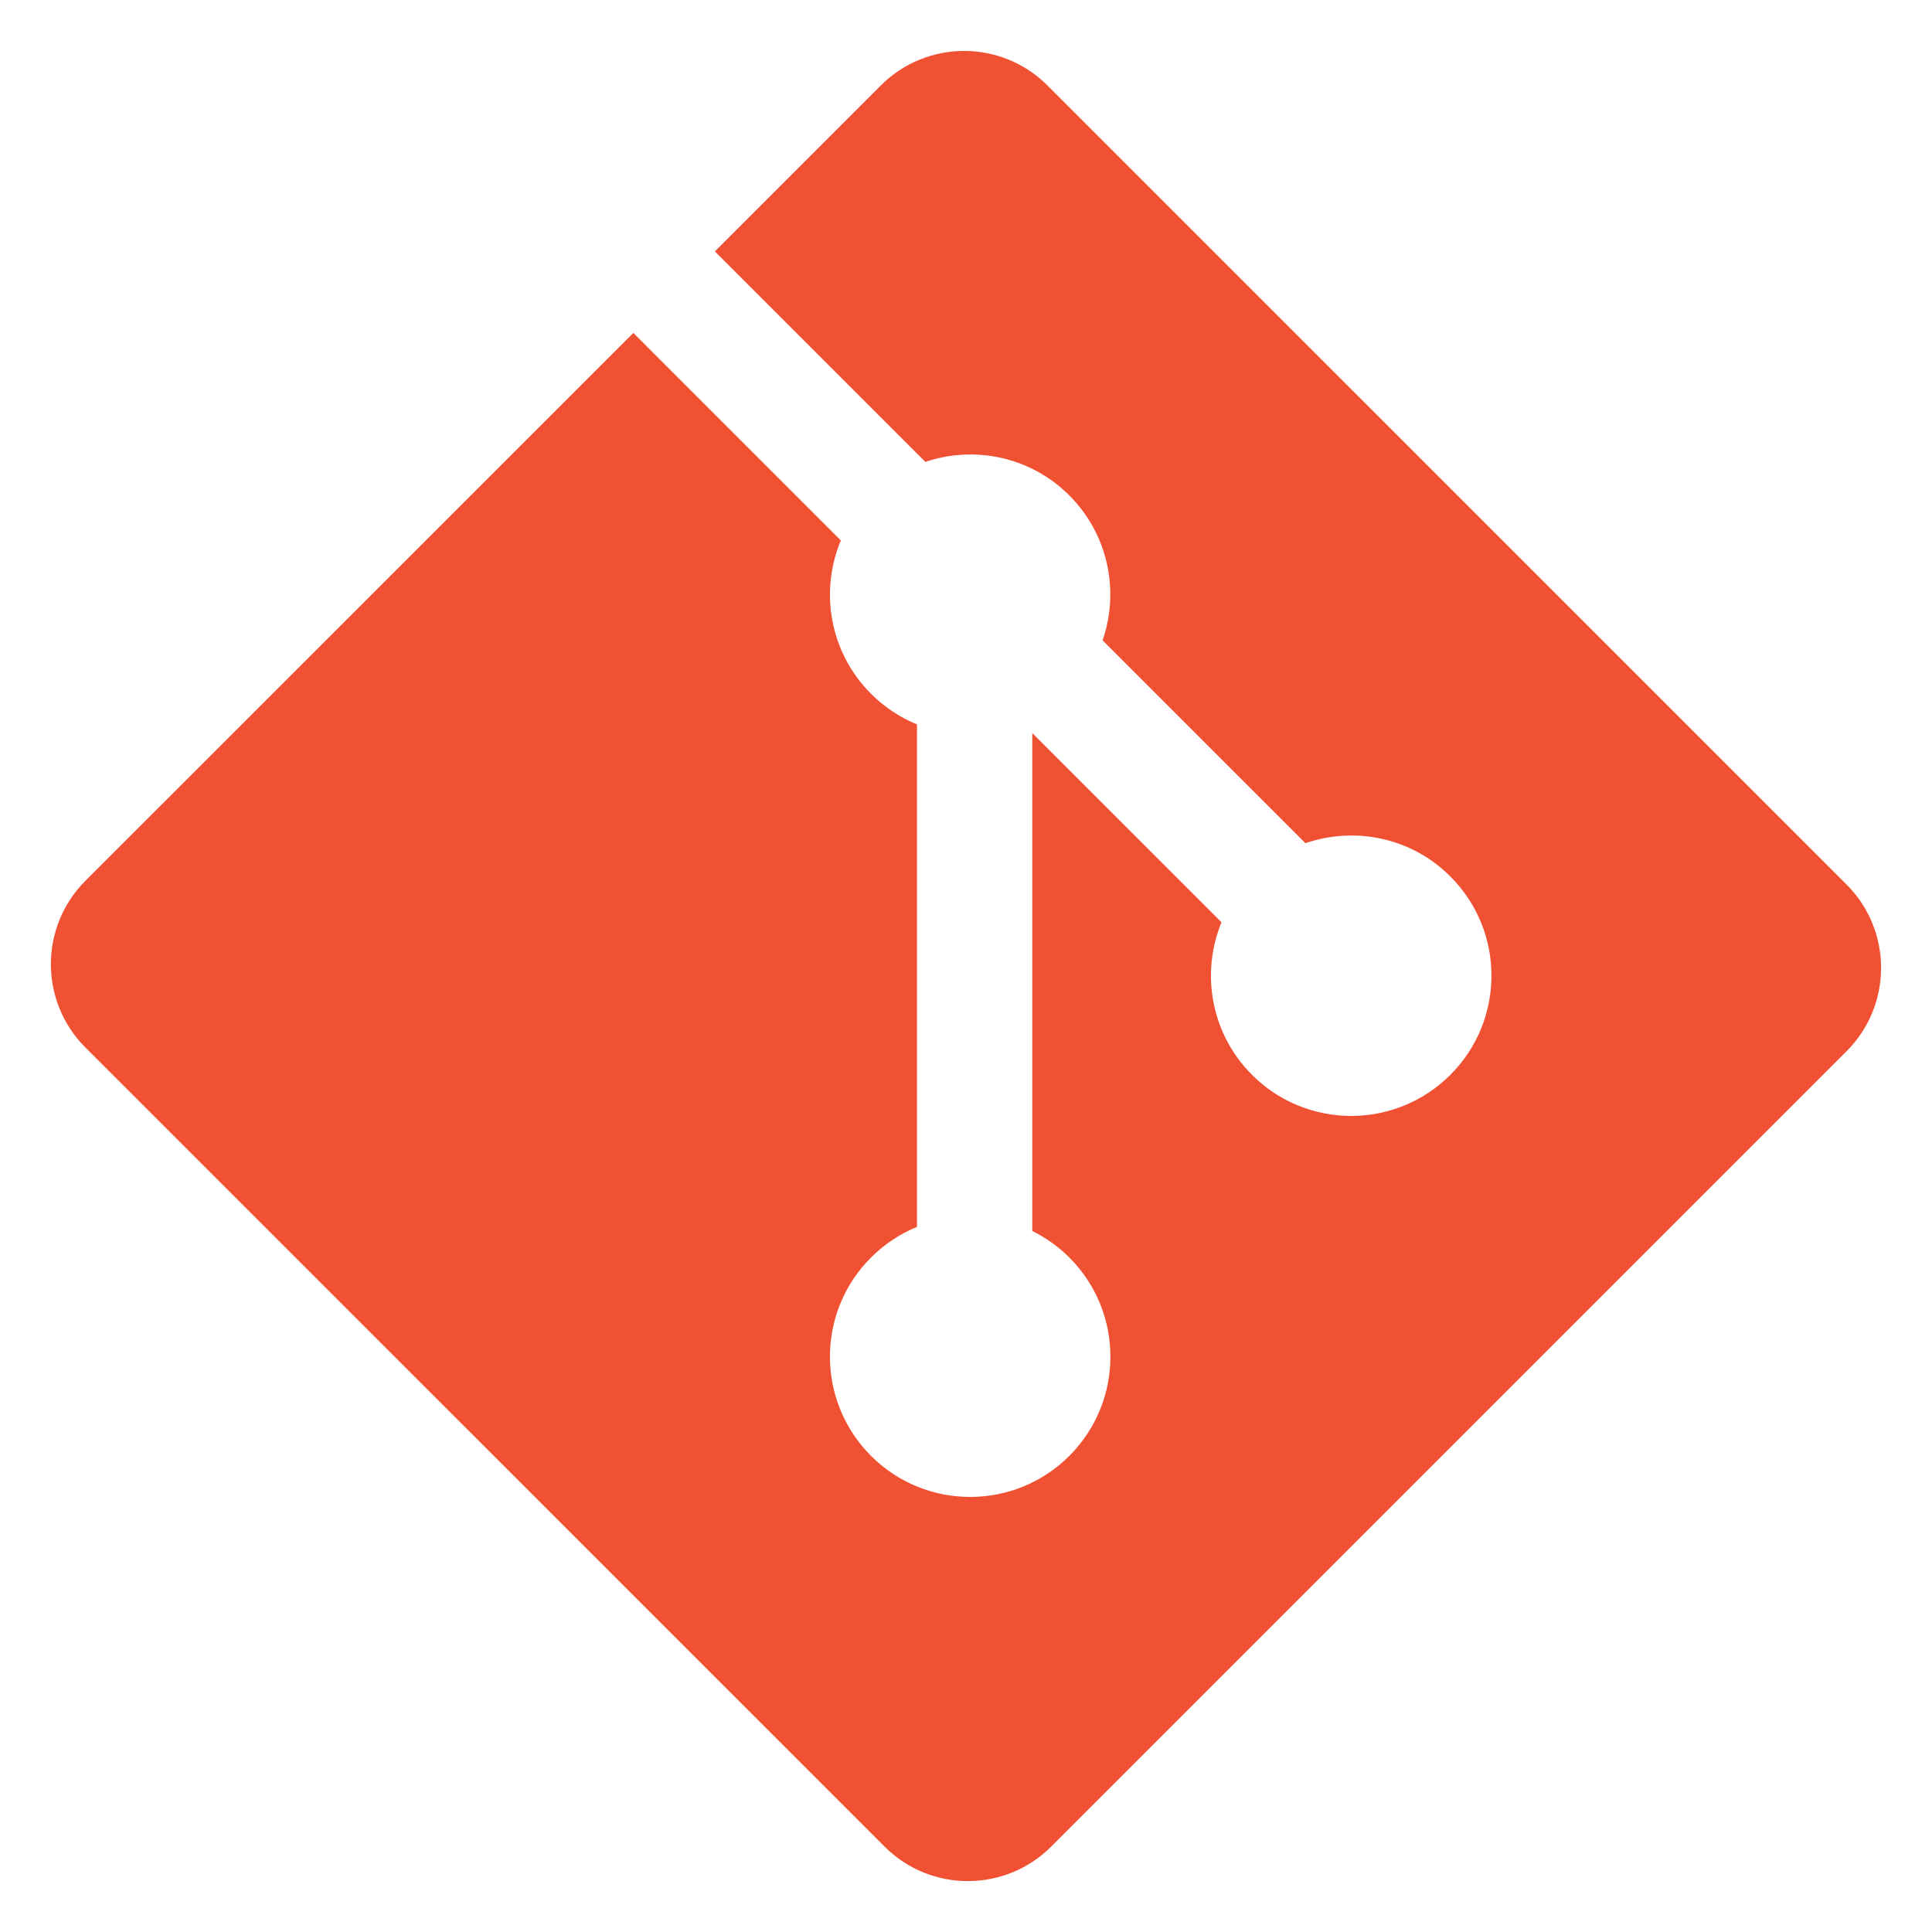
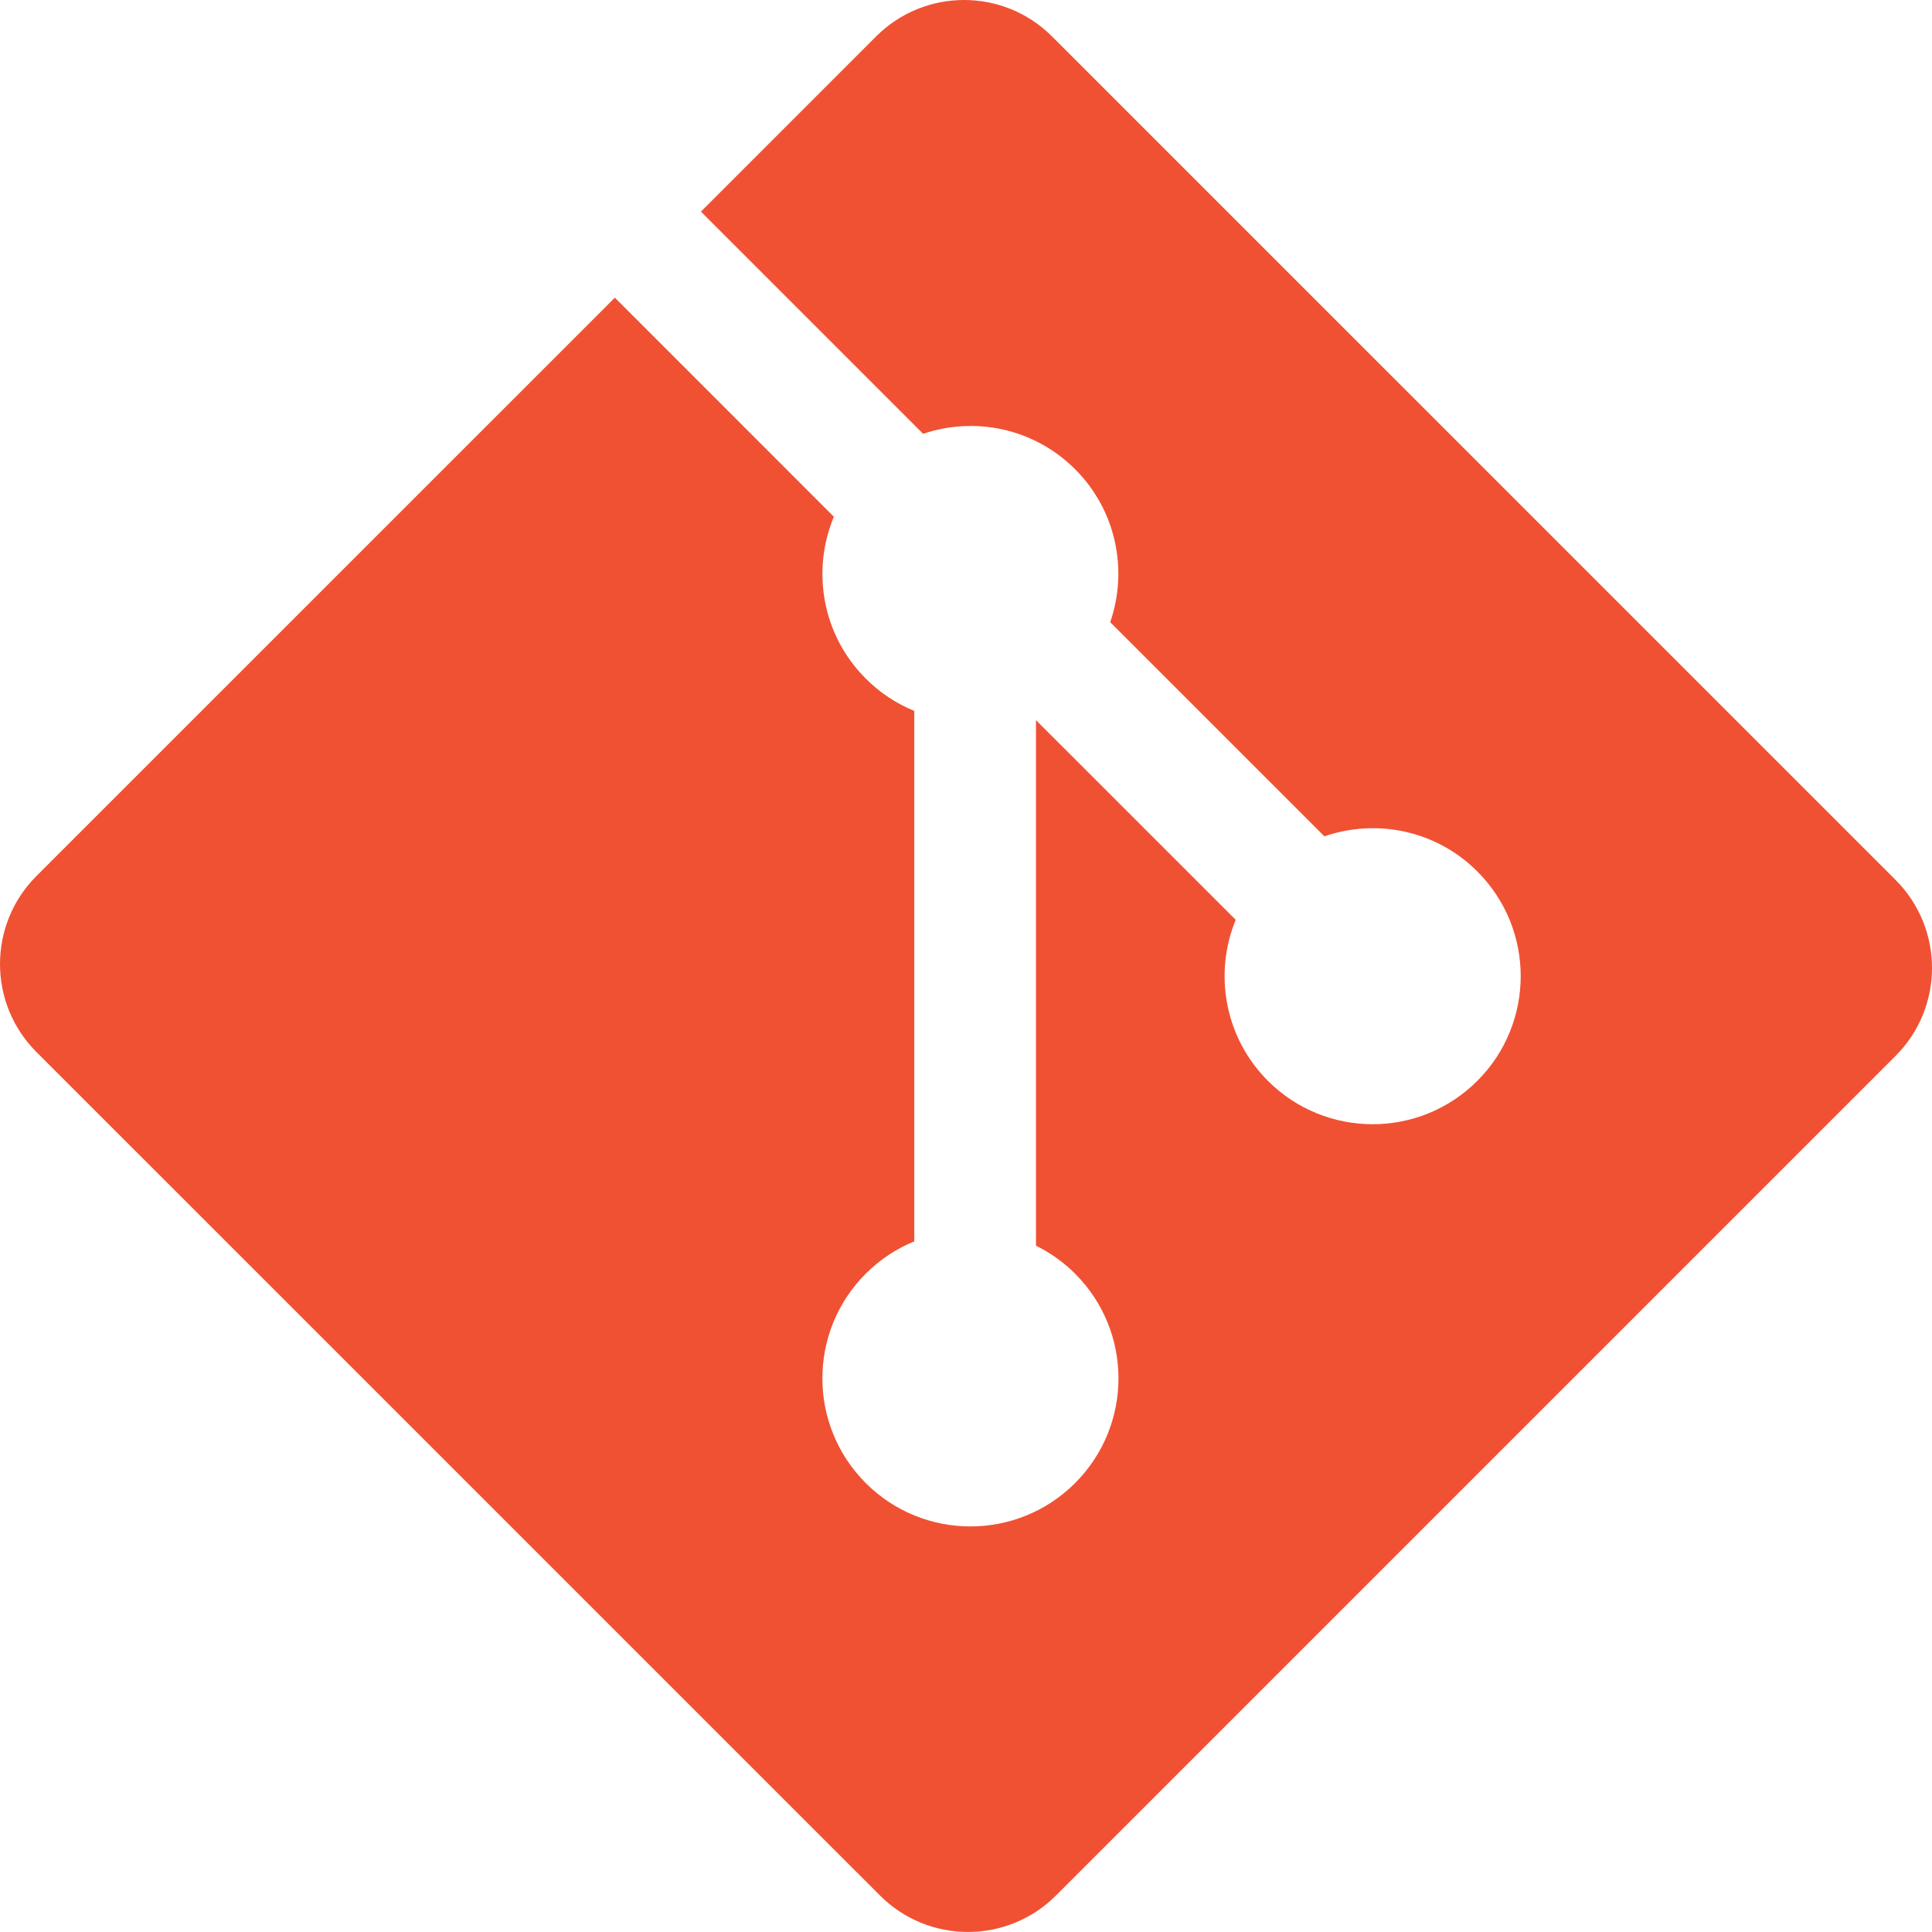
- <svg xmlns="http://www.w3.org/2000/svg" xml:space="preserve" width="97" height="97">
-   <path fill="#F05133" d="M92.71 44.408 52.591 4.291c-2.31-2.311-6.057-2.311-8.369 0l-8.33 8.332L46.459 23.19c2.456-.83 5.272-.273 7.229 1.685 1.969 1.97 2.521 4.81 1.67 7.275l10.186 10.185c2.465-.85 5.307-.3 7.275 1.671 2.75 2.75 2.75 7.206 0 9.958-2.752 2.751-7.208 2.751-9.961 0-2.068-2.07-2.58-5.11-1.531-7.658l-9.5-9.499v24.997c.67.332 1.303.774 1.861 1.332 2.75 2.75 2.75 7.206 0 9.959-2.75 2.749-7.209 2.749-9.957 0-2.75-2.754-2.75-7.21 0-9.959.68-.679 1.467-1.193 2.307-1.537v-25.23c-.84-.344-1.625-.853-2.307-1.537-2.083-2.082-2.584-5.14-1.516-7.698L31.798 16.715 4.288 44.222c-2.311 2.313-2.311 6.06 0 8.371l40.121 40.118c2.31 2.311 6.056 2.311 8.369 0L92.71 52.779c2.311-2.311 2.311-6.06 0-8.371z" />
+ <svg xmlns="http://www.w3.org/2000/svg" xml:space="preserve" width="769.943" height="769.926" version="1.1" id="svg827" viewBox="0 0 769.943 769.926">
+   <defs id="defs831" />
+   <path d="M 755.42,350.667 419.259,14.523 c -19.356,-19.364 -50.752,-19.364 -70.125,0 l -69.798,69.815 88.542,88.542 c 20.579,-6.955 44.175,-2.288 60.573,14.119 16.498,16.507 21.124,40.303 13.993,60.958 l 85.35,85.341 c 20.654,-7.122 44.468,-2.514 60.958,14.001 23.043,23.043 23.043,60.38 0,83.439 -23.059,23.051 -60.397,23.051 -83.464,0 -17.328,-17.345 -21.618,-42.817 -12.828,-64.167 L 412.857,286.978 V 496.43 c 5.614,2.782 10.918,6.485 15.594,11.161 23.043,23.043 23.043,60.38 0,83.447 -23.043,23.034 -60.405,23.034 -83.431,0 -23.043,-23.076 -23.043,-60.413 0,-83.447 5.698,-5.689 12.292,-9.996 19.331,-12.879 V 283.308 c -7.038,-2.882 -13.616,-7.147 -19.331,-12.879 -17.454,-17.445 -21.652,-43.069 -12.703,-64.502 L 245.032,118.625 14.523,349.109 c -19.364,19.381 -19.364,50.777 0,70.141 l 336.178,336.153 c 19.356,19.364 50.744,19.364 70.125,0 l 334.594,-334.594 c 19.364,-19.364 19.364,-50.777 0,-70.141 z" id="path825" style="fill:#f05133;stroke-width:8.379" />
</svg>
